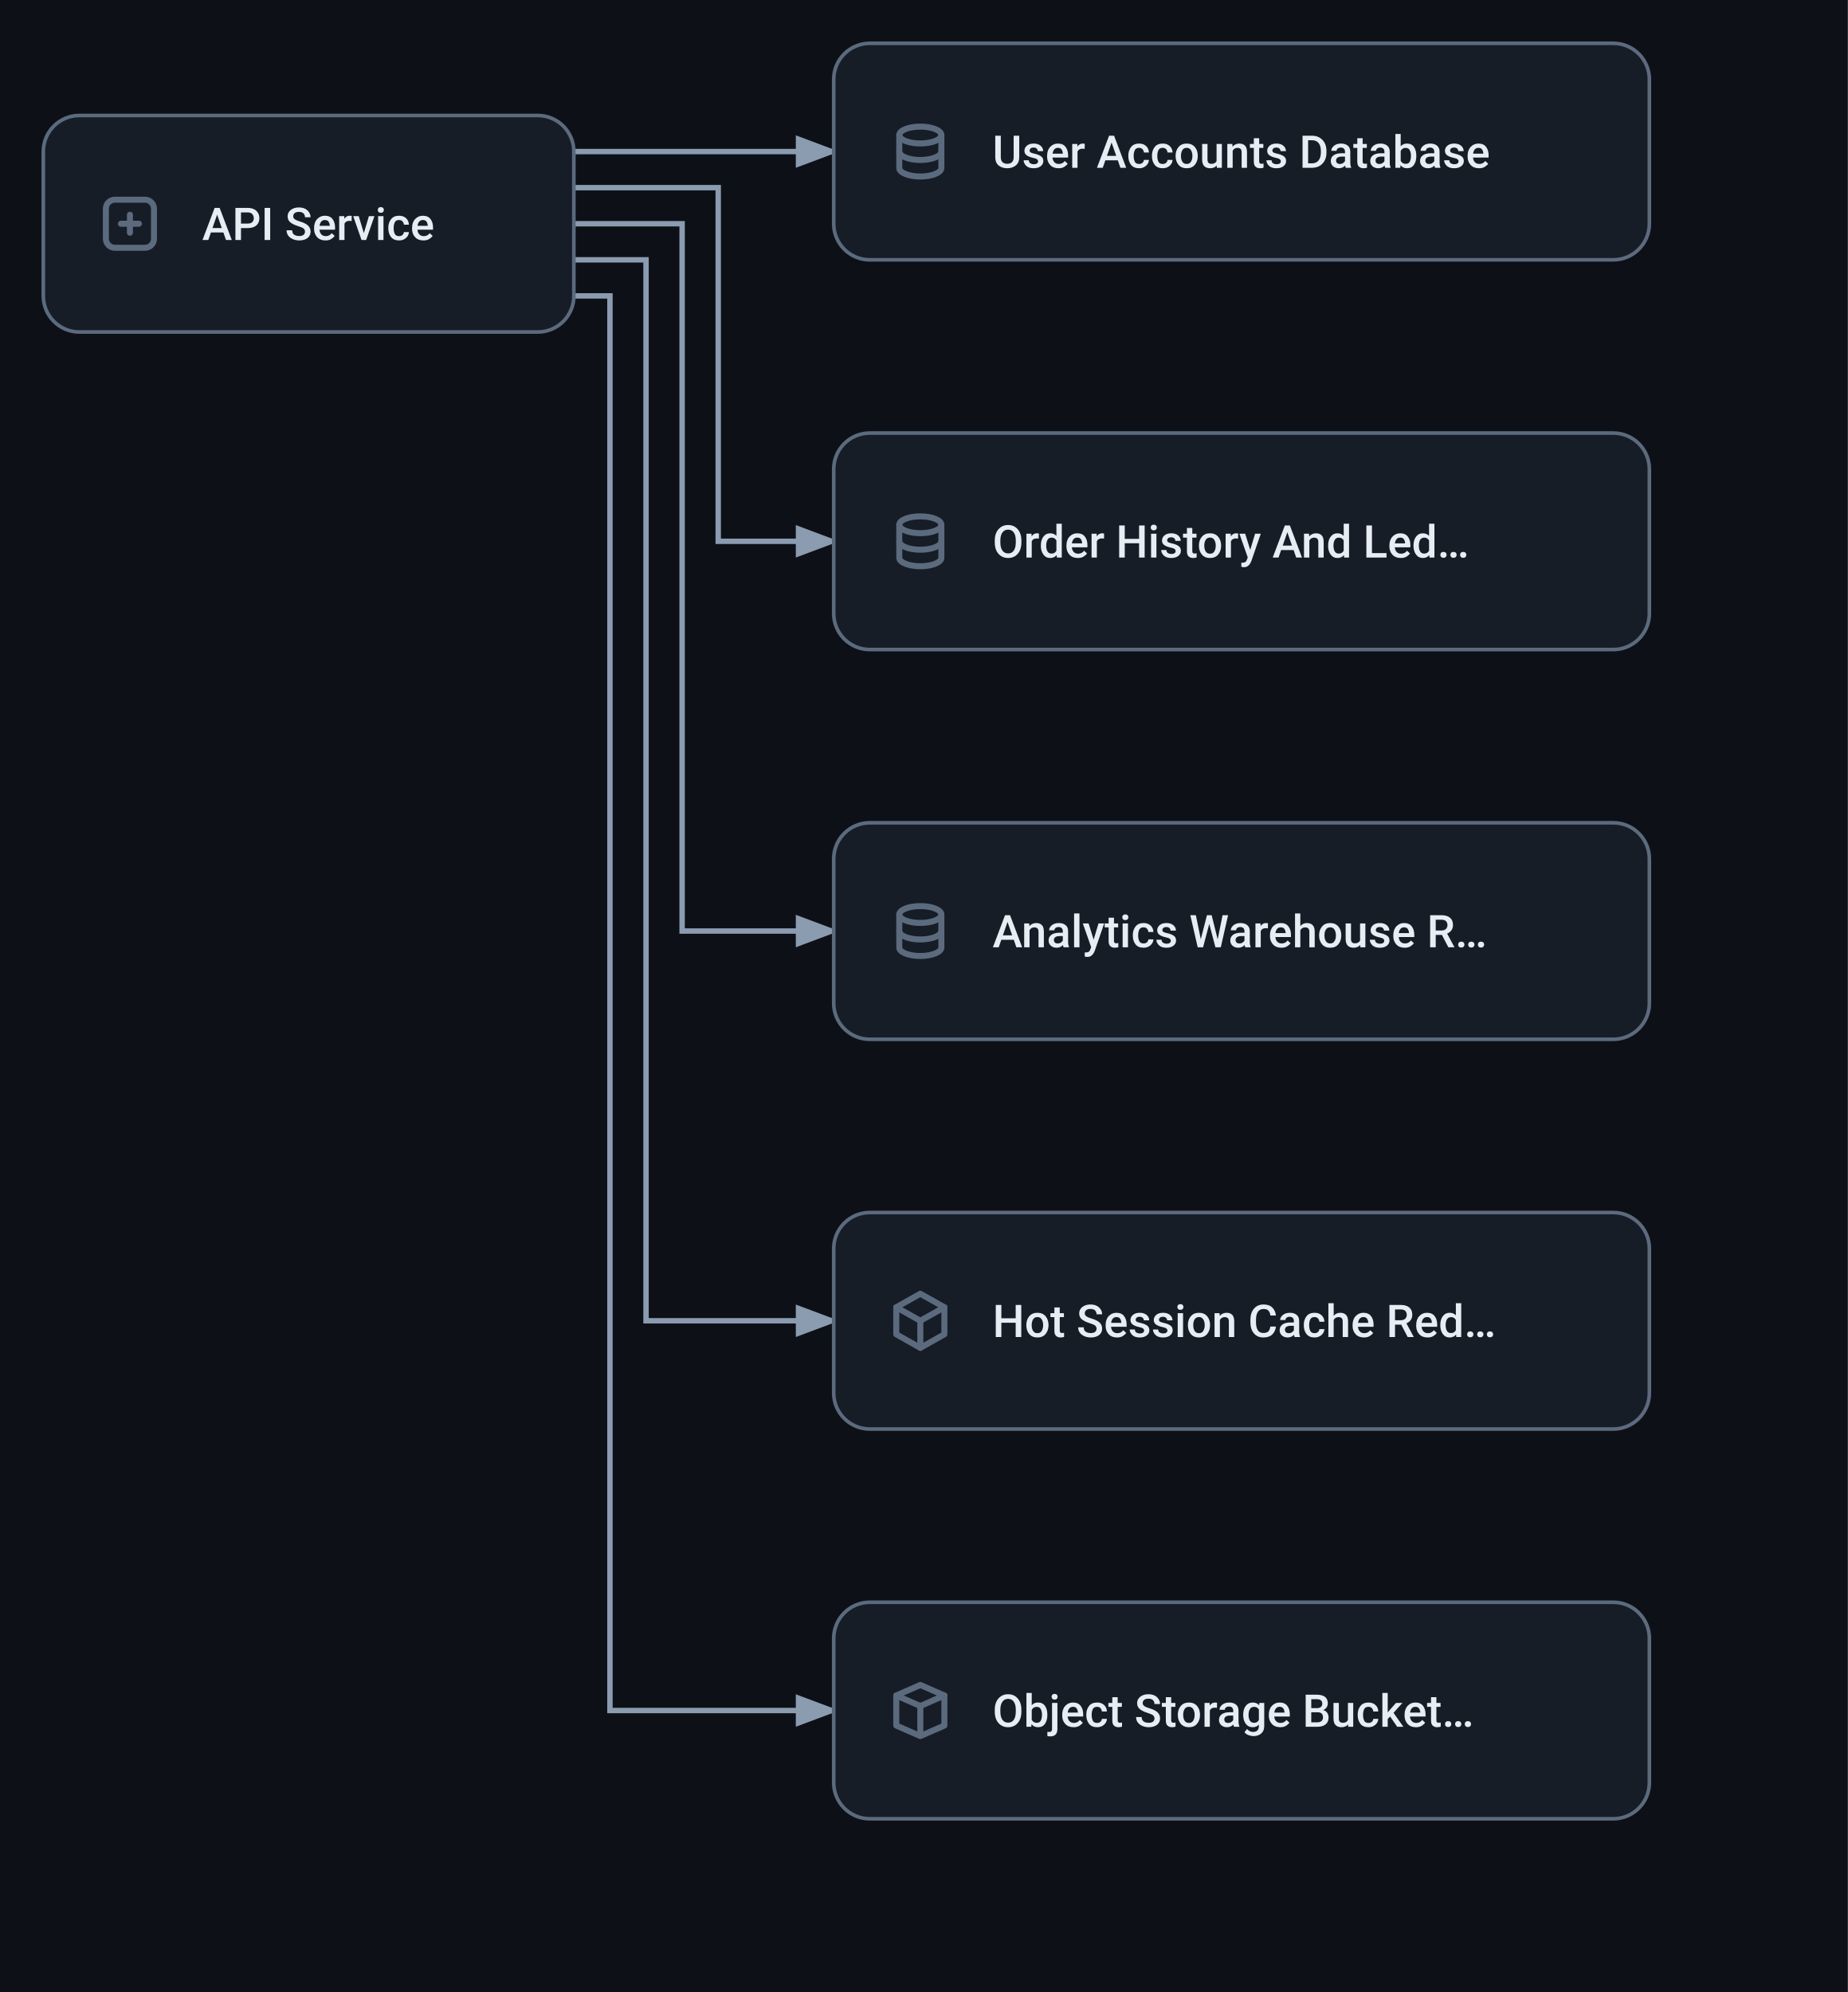
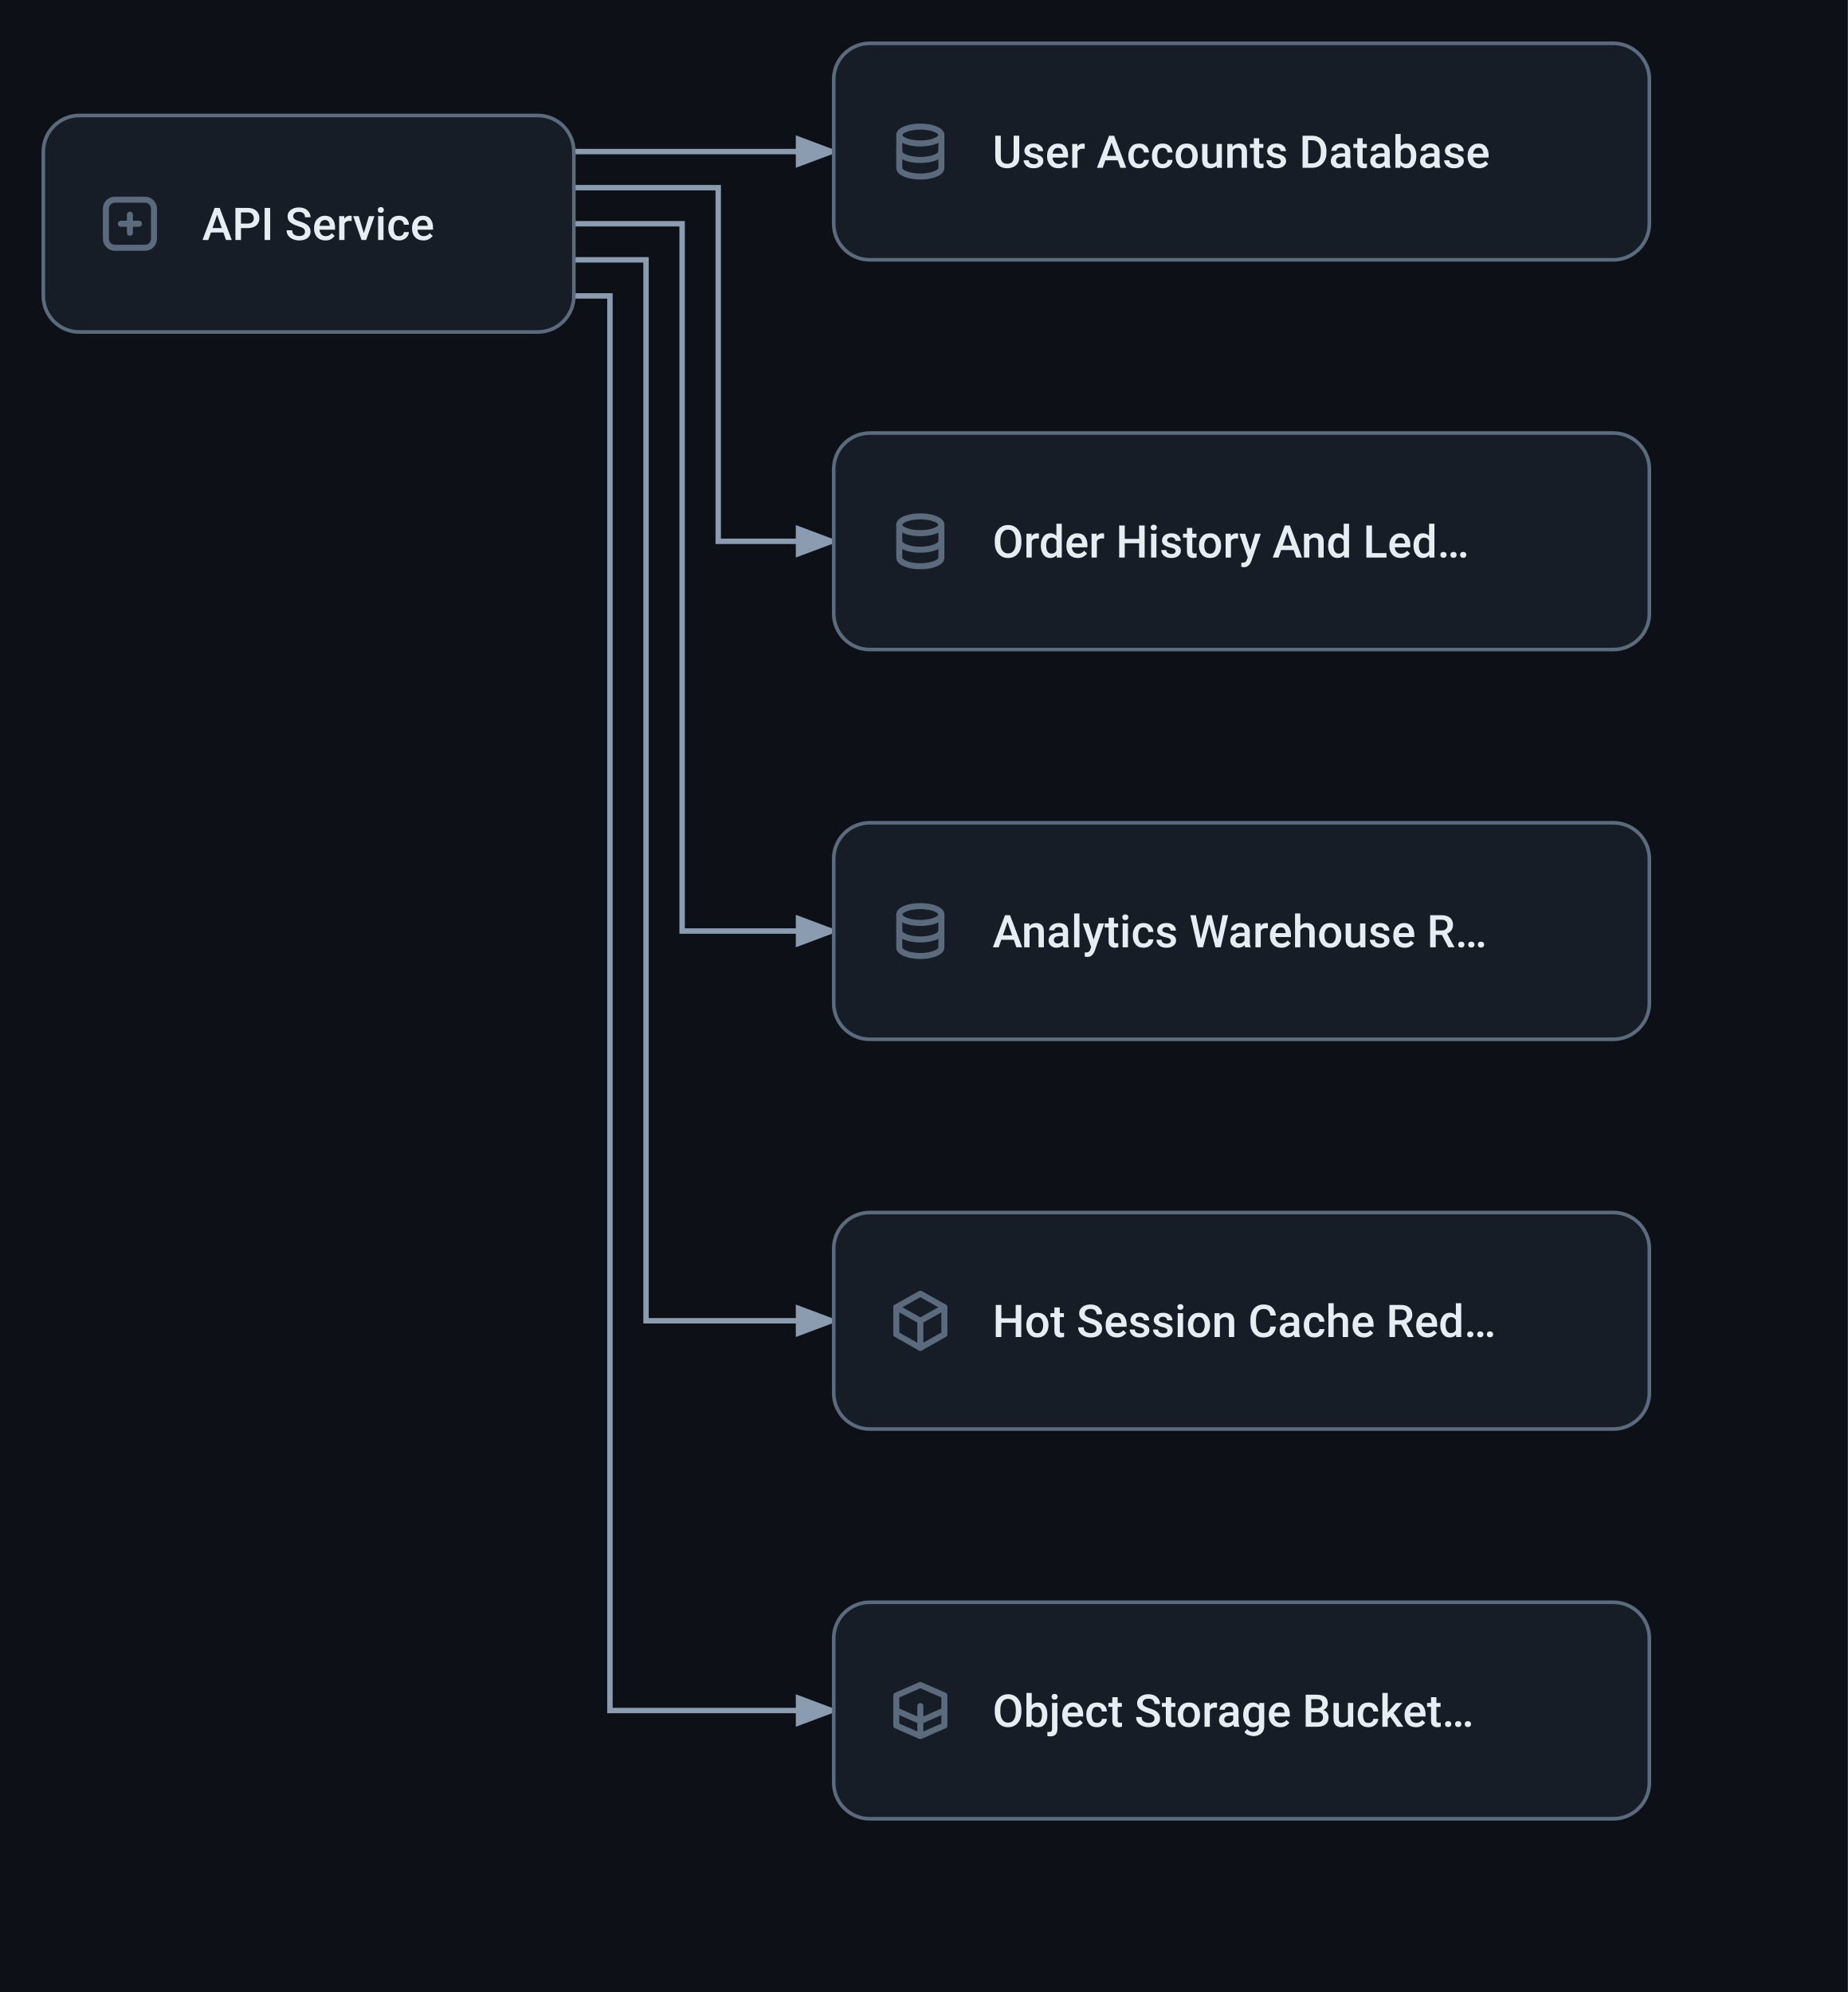
<svg xmlns="http://www.w3.org/2000/svg" width="512" height="552" viewBox="0 0 512 552" role="img">
  <rect width="512" height="552" fill="#0D1117" />
  <defs>
    <marker id="a-V2" viewBox="0 0 8 6" refX="7" refY="3" markerWidth="8" markerHeight="6" orient="auto-start-reverse">
      <polygon points="0,0 8,3 0,6" fill="#8B9BB0" />
    </marker>
  </defs>
  <path d="M159 42 L231 42" fill="none" stroke="#8B9BB0" stroke-width="1.5" marker-end="url(#a-V2)" />
  <path d="M159 52 L199 52 L199 150 L231 150" fill="none" stroke="#8B9BB0" stroke-width="1.5" marker-end="url(#a-V2)" />
  <path d="M159 62 L189 62 L189 258 L231 258" fill="none" stroke="#8B9BB0" stroke-width="1.5" marker-end="url(#a-V2)" />
  <path d="M159 72 L179 72 L179 366 L231 366" fill="none" stroke="#8B9BB0" stroke-width="1.5" marker-end="url(#a-V2)" />
  <path d="M159 82 L169 82 L169 474 L231 474" fill="none" stroke="#8B9BB0" stroke-width="1.5" marker-end="url(#a-V2)" />
  <g>
    <rect x="12" y="32" width="147" height="60" rx="10" fill="#161D27" stroke="#5C6A7E" stroke-width="1" />
    <g transform="translate(36,62) scale(0.833) translate(-12,-12)" color="#5C6A7E">
      <g fill="none" stroke="currentColor" stroke-width="2" stroke-linecap="round" stroke-linejoin="round">
        <rect x="4" y="4" width="16" height="16" rx="3" />
        <path d="M9 12h6M12 9v6" />
      </g>
    </g>
    <text x="56" y="66.5" font-family="-apple-system,BlinkMacSystemFont,'Segoe UI',Roboto,Helvetica,Arial,'Noto Sans',sans-serif" font-size="12.5" font-weight="500" fill="#E6EDF3">API Service</text>
  </g>
  <g>
    <rect x="231" y="444" width="226" height="60" rx="10" fill="#161D27" stroke="#5C6A7E" stroke-width="1" />
    <g transform="translate(255,474) scale(0.833) translate(-12,-12)" color="#5C6A7E">
      <g fill="none" stroke="currentColor" stroke-width="2" stroke-linecap="round" stroke-linejoin="round">
        <path d="M4 7l8-3.5L20 7v10l-8 3.5L4 17z" />
-         <path d="M4 7l8 3.5L20 7M12 10.5V20" />
+         <path d="M4 12l8 3.5L20 12M12 10.5V20" />
      </g>
    </g>
    <text x="275" y="478.5" font-family="-apple-system,BlinkMacSystemFont,'Segoe UI',Roboto,Helvetica,Arial,'Noto Sans',sans-serif" font-size="12.5" font-weight="500" fill="#E6EDF3">Object Storage Bucket…</text>
  </g>
  <g>
    <rect x="231" y="336" width="226" height="60" rx="10" fill="#161D27" stroke="#5C6A7E" stroke-width="1" />
    <g transform="translate(255,366) scale(0.833) translate(-12,-12)" color="#5C6A7E">
      <g fill="none" stroke="currentColor" stroke-width="2" stroke-linecap="round" stroke-linejoin="round">
        <path d="M12 3l8 4.5v9L12 21l-8-4.5v-9z" />
        <path d="M12 12l8-4.5M12 12L4 7.5M12 12v9" />
      </g>
    </g>
    <text x="275" y="370.5" font-family="-apple-system,BlinkMacSystemFont,'Segoe UI',Roboto,Helvetica,Arial,'Noto Sans',sans-serif" font-size="12.5" font-weight="500" fill="#E6EDF3">Hot Session Cache Red…</text>
  </g>
  <g>
    <rect x="231" y="120" width="226" height="60" rx="10" fill="#161D27" stroke="#5C6A7E" stroke-width="1" />
    <g transform="translate(255,150) scale(0.833) translate(-12,-12)" color="#5C6A7E">
      <g fill="none" stroke="currentColor" stroke-width="2" stroke-linecap="round" stroke-linejoin="round">
        <ellipse cx="12" cy="6.5" rx="7" ry="2.8" />
        <path d="M5 6.5v11c0 1.5 3.1 2.8 7 2.8s7-1.3 7-2.8v-11" />
        <path d="M5 12c0 1.5 3.1 2.8 7 2.8s7-1.3 7-2.8" />
      </g>
    </g>
    <text x="275" y="154.5" font-family="-apple-system,BlinkMacSystemFont,'Segoe UI',Roboto,Helvetica,Arial,'Noto Sans',sans-serif" font-size="12.5" font-weight="500" fill="#E6EDF3">Order History And Led…</text>
  </g>
  <g>
    <rect x="231" y="12" width="226" height="60" rx="10" fill="#161D27" stroke="#5C6A7E" stroke-width="1" />
    <g transform="translate(255,42) scale(0.833) translate(-12,-12)" color="#5C6A7E">
      <g fill="none" stroke="currentColor" stroke-width="2" stroke-linecap="round" stroke-linejoin="round">
        <ellipse cx="12" cy="6.5" rx="7" ry="2.8" />
        <path d="M5 6.5v11c0 1.5 3.1 2.8 7 2.8s7-1.3 7-2.8v-11" />
        <path d="M5 12c0 1.5 3.1 2.8 7 2.8s7-1.3 7-2.8" />
      </g>
    </g>
    <text x="275" y="46.5" font-family="-apple-system,BlinkMacSystemFont,'Segoe UI',Roboto,Helvetica,Arial,'Noto Sans',sans-serif" font-size="12.5" font-weight="500" fill="#E6EDF3">User Accounts Database</text>
  </g>
  <g>
    <rect x="231" y="228" width="226" height="60" rx="10" fill="#161D27" stroke="#5C6A7E" stroke-width="1" />
    <g transform="translate(255,258) scale(0.833) translate(-12,-12)" color="#5C6A7E">
      <g fill="none" stroke="currentColor" stroke-width="2" stroke-linecap="round" stroke-linejoin="round">
        <ellipse cx="12" cy="6.5" rx="7" ry="2.8" />
        <path d="M5 6.5v11c0 1.5 3.1 2.8 7 2.8s7-1.3 7-2.8v-11" />
        <path d="M5 12c0 1.5 3.1 2.8 7 2.8s7-1.3 7-2.8" />
      </g>
    </g>
    <text x="275" y="262.5" font-family="-apple-system,BlinkMacSystemFont,'Segoe UI',Roboto,Helvetica,Arial,'Noto Sans',sans-serif" font-size="12.5" font-weight="500" fill="#E6EDF3">Analytics Warehouse R…</text>
  </g>
</svg>
